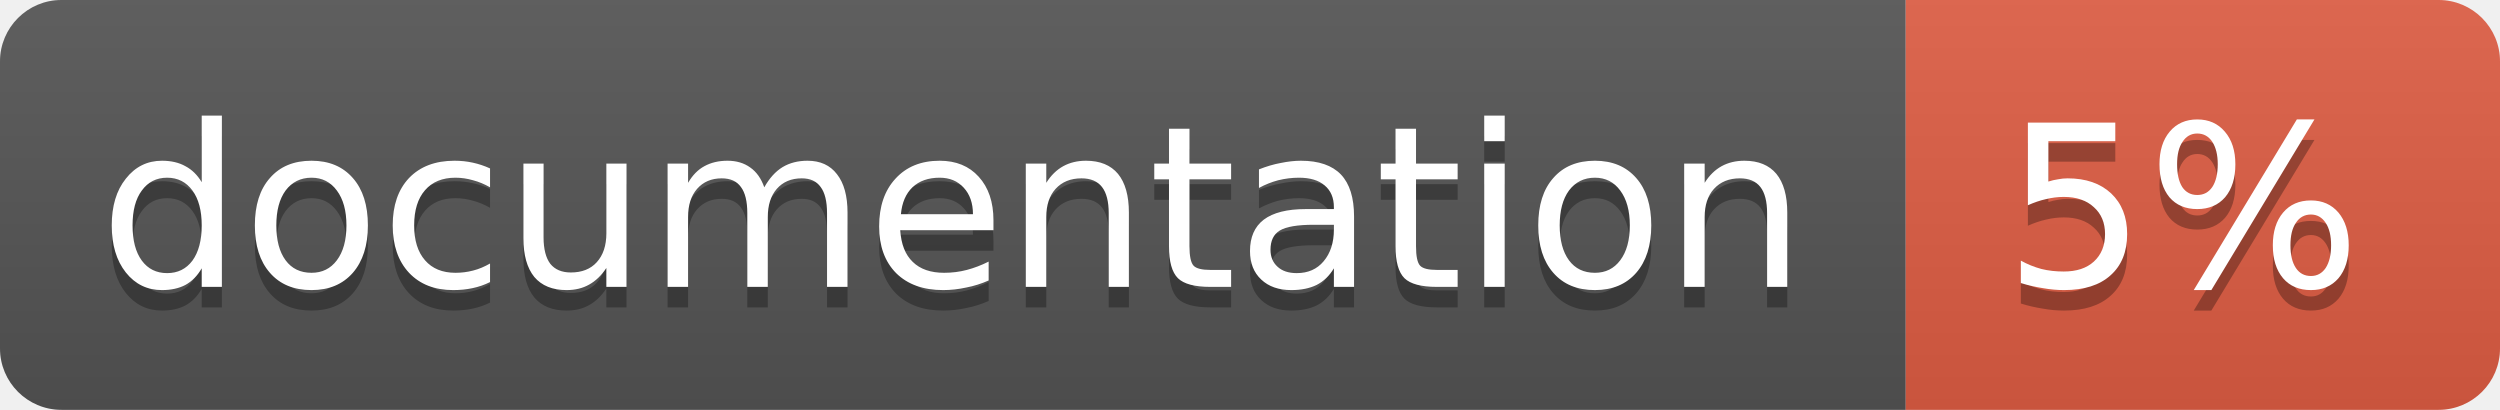
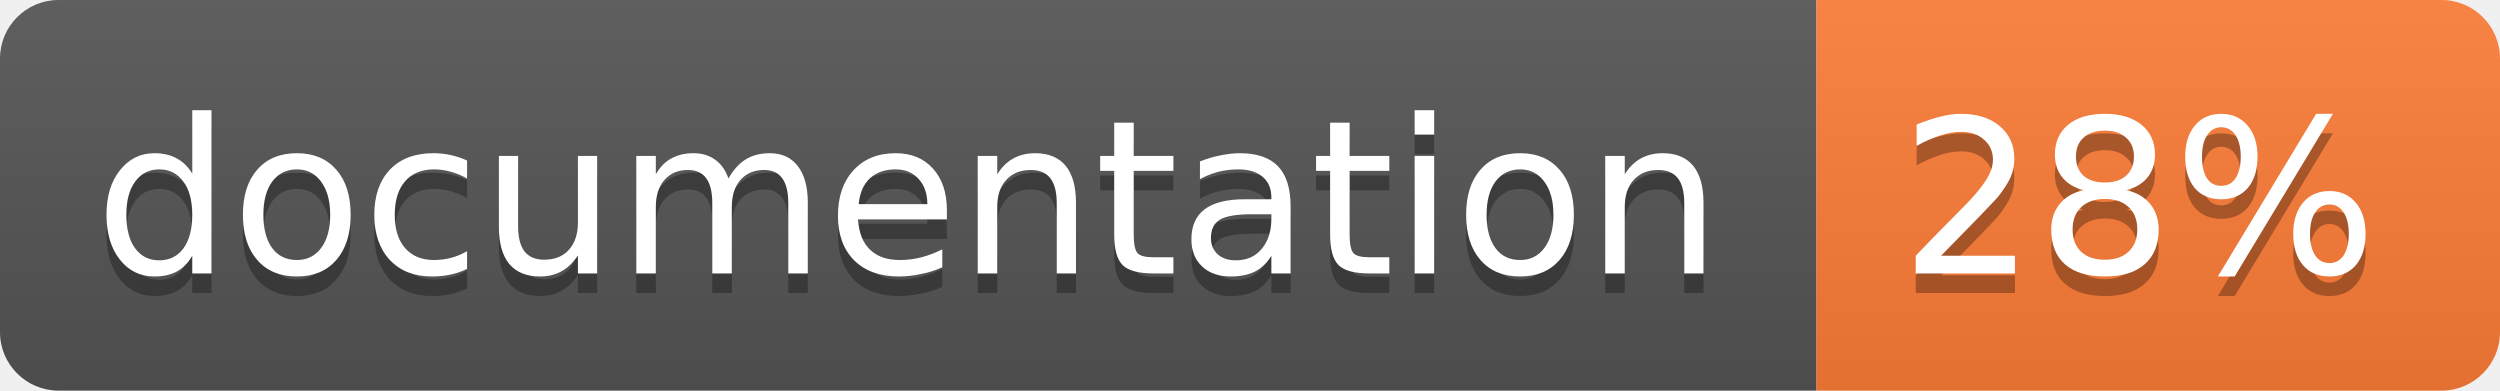
- <svg xmlns="http://www.w3.org/2000/svg" width="122" height="20">
+ <svg xmlns="http://www.w3.org/2000/svg" width="128" height="20">
  <linearGradient id="b" x2="0" y2="100%">
    <stop offset="0" stop-color="#bbb" stop-opacity=".1" />
    <stop offset="1" stop-opacity=".1" />
  </linearGradient>
  <clipPath id="a">
-     <rect width="122" height="20" rx="3" fill="#fff" />
+     <rect width="128" height="20" rx="3" fill="#fff" />
  </clipPath>
  <g clip-path="url(#a)">
    <path fill="#555" d="M0 0h93v20H0z" />
-     <path fill="#e05d44" d="M93 0h29v20H93z" />
-     <path fill="url(#b)" d="M0 0h122v20H0z" />
+     <path fill="#fe7d37" d="M93 0h35v20H93z" />
+     <path fill="url(#b)" d="M0 0h128v20H0z" />
  </g>
  <g fill="#fff" text-anchor="middle" font-family="DejaVu Sans,Verdana,Geneva,sans-serif" font-size="11">
    <text x="46.5" y="15" fill="#010101" fill-opacity=".3">documentation</text>
    <text x="46.5" y="14">documentation</text>
-     <text x="106.5" y="15" fill="#010101" fill-opacity=".3">5%</text>
-     <text x="106.5" y="14">5%</text>
+     <text x="109.5" y="15" fill="#010101" fill-opacity=".3">28%</text>
+     <text x="109.5" y="14">28%</text>
  </g>
</svg>
